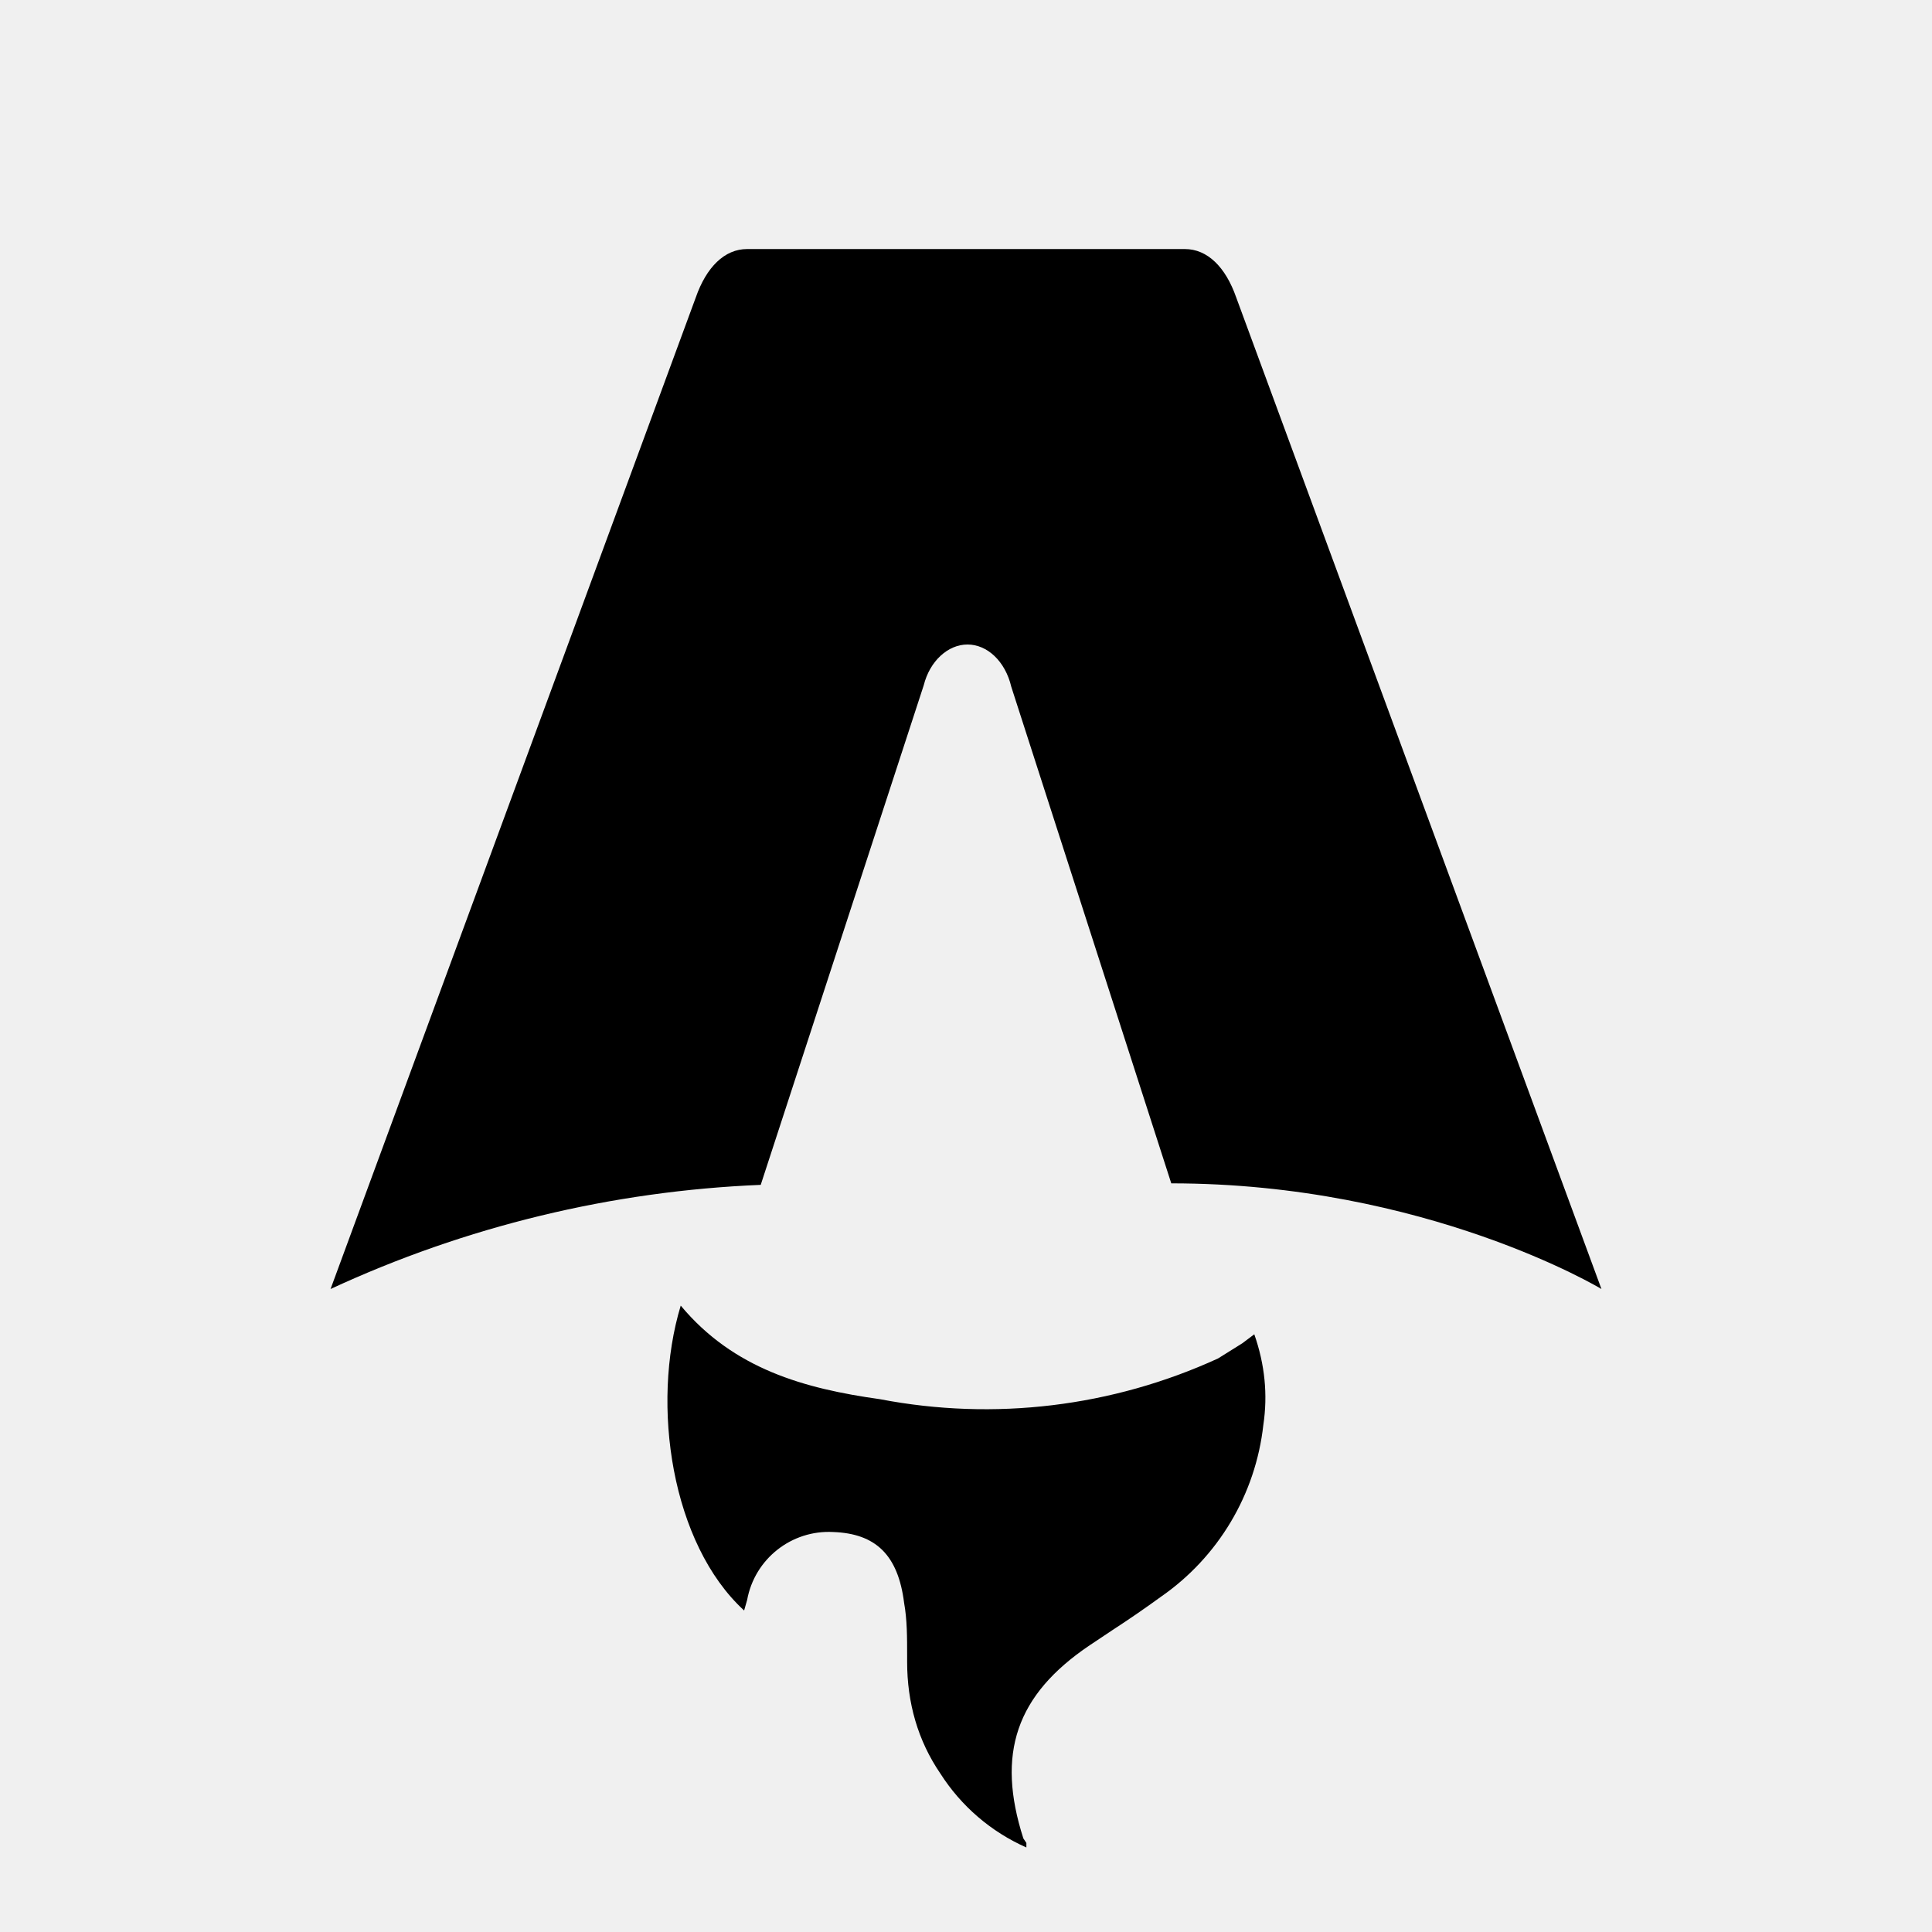
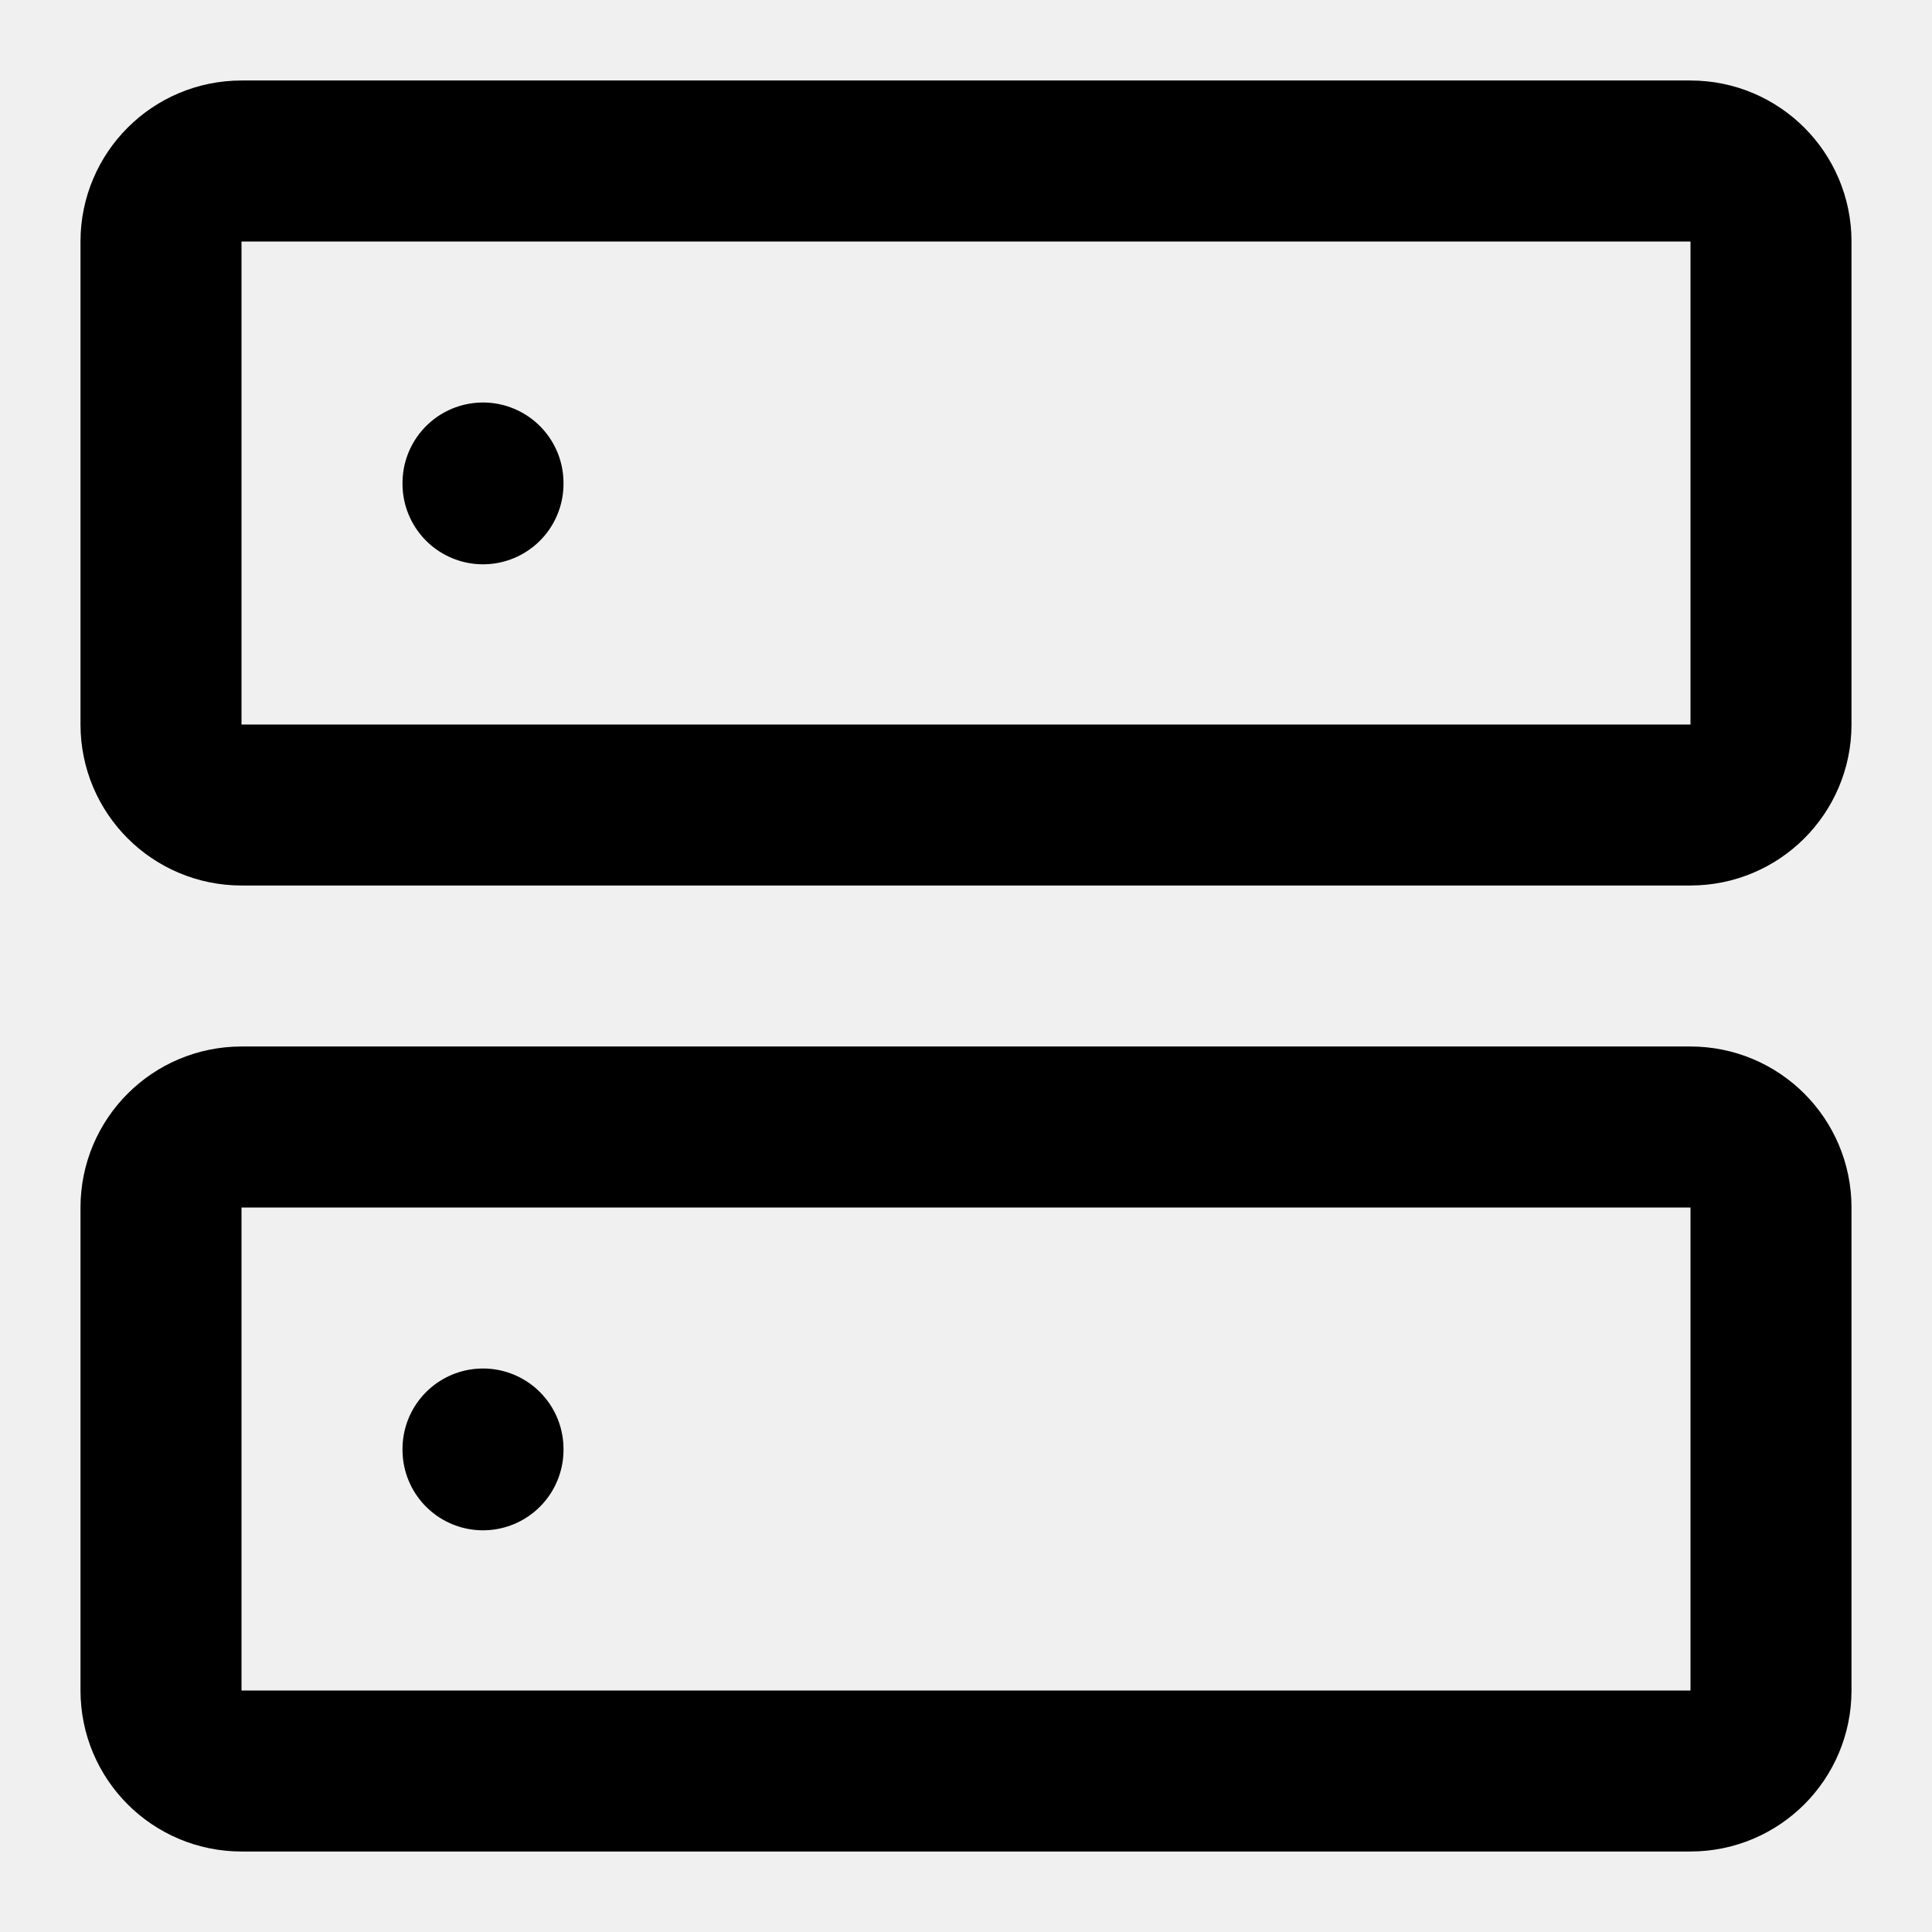
- <svg xmlns="http://www.w3.org/2000/svg" fill="none" viewBox="0 0 128 128">
-   <path d="M50.4 78.5a75.1 75.1 0 0 0-28.5 6.9l24.2-65.7c.7-2 1.9-3.2 3.4-3.2h29c1.5 0 2.7 1.2 3.4 3.2l24.2 65.7s-11.6-7-28.5-7L67 45.5c-.4-1.7-1.6-2.8-2.9-2.8-1.3 0-2.5 1.1-2.9 2.7L50.4 78.5Zm-1.1 28.2Zm-4.2-20.2c-2 6.6-.6 15.8 4.2 20.2a17.5 17.5 0 0 1 .2-.7 5.5 5.5 0 0 1 5.7-4.5c2.8.1 4.3 1.5 4.7 4.7.2 1.1.2 2.3.2 3.5v.4c0 2.7.7 5.2 2.2 7.4a13 13 0 0 0 5.7 4.9v-.3l-.2-.3c-1.8-5.6-.5-9.5 4.4-12.8l1.5-1a73 73 0 0 0 3.2-2.2 16 16 0 0 0 6.8-11.4c.3-2 .1-4-.6-6l-.8.6-1.6 1a37 37 0 0 1-22.4 2.7c-5-.7-9.7-2-13.2-6.2Z" />
+ <svg xmlns="http://www.w3.org/2000/svg" width="128" height="128" viewBox="0 0 24 24" fill="none" stroke="currentColor" stroke-width="2" stroke-linecap="round" stroke-linejoin="round">
+   <rect x="2" y="2" width="20" height="8" rx="1" ry="1" />
+   <rect x="2" y="14" width="20" height="8" rx="1" ry="1" />
+   <line x1="6" y1="6" x2="6" y2="6.01" />
+   <line x1="6" y1="18" x2="6" y2="18.01" />
  <style>
-         path { fill: #000; }
-         @media (prefers-color-scheme: dark) {
-             path { fill: #FFF; }
-         }
-     </style>
+     svg { stroke: #000; }
+     @media (prefers-color-scheme: dark) {
+       svg { stroke: #FFF; }
+     }
+   </style>
</svg>
